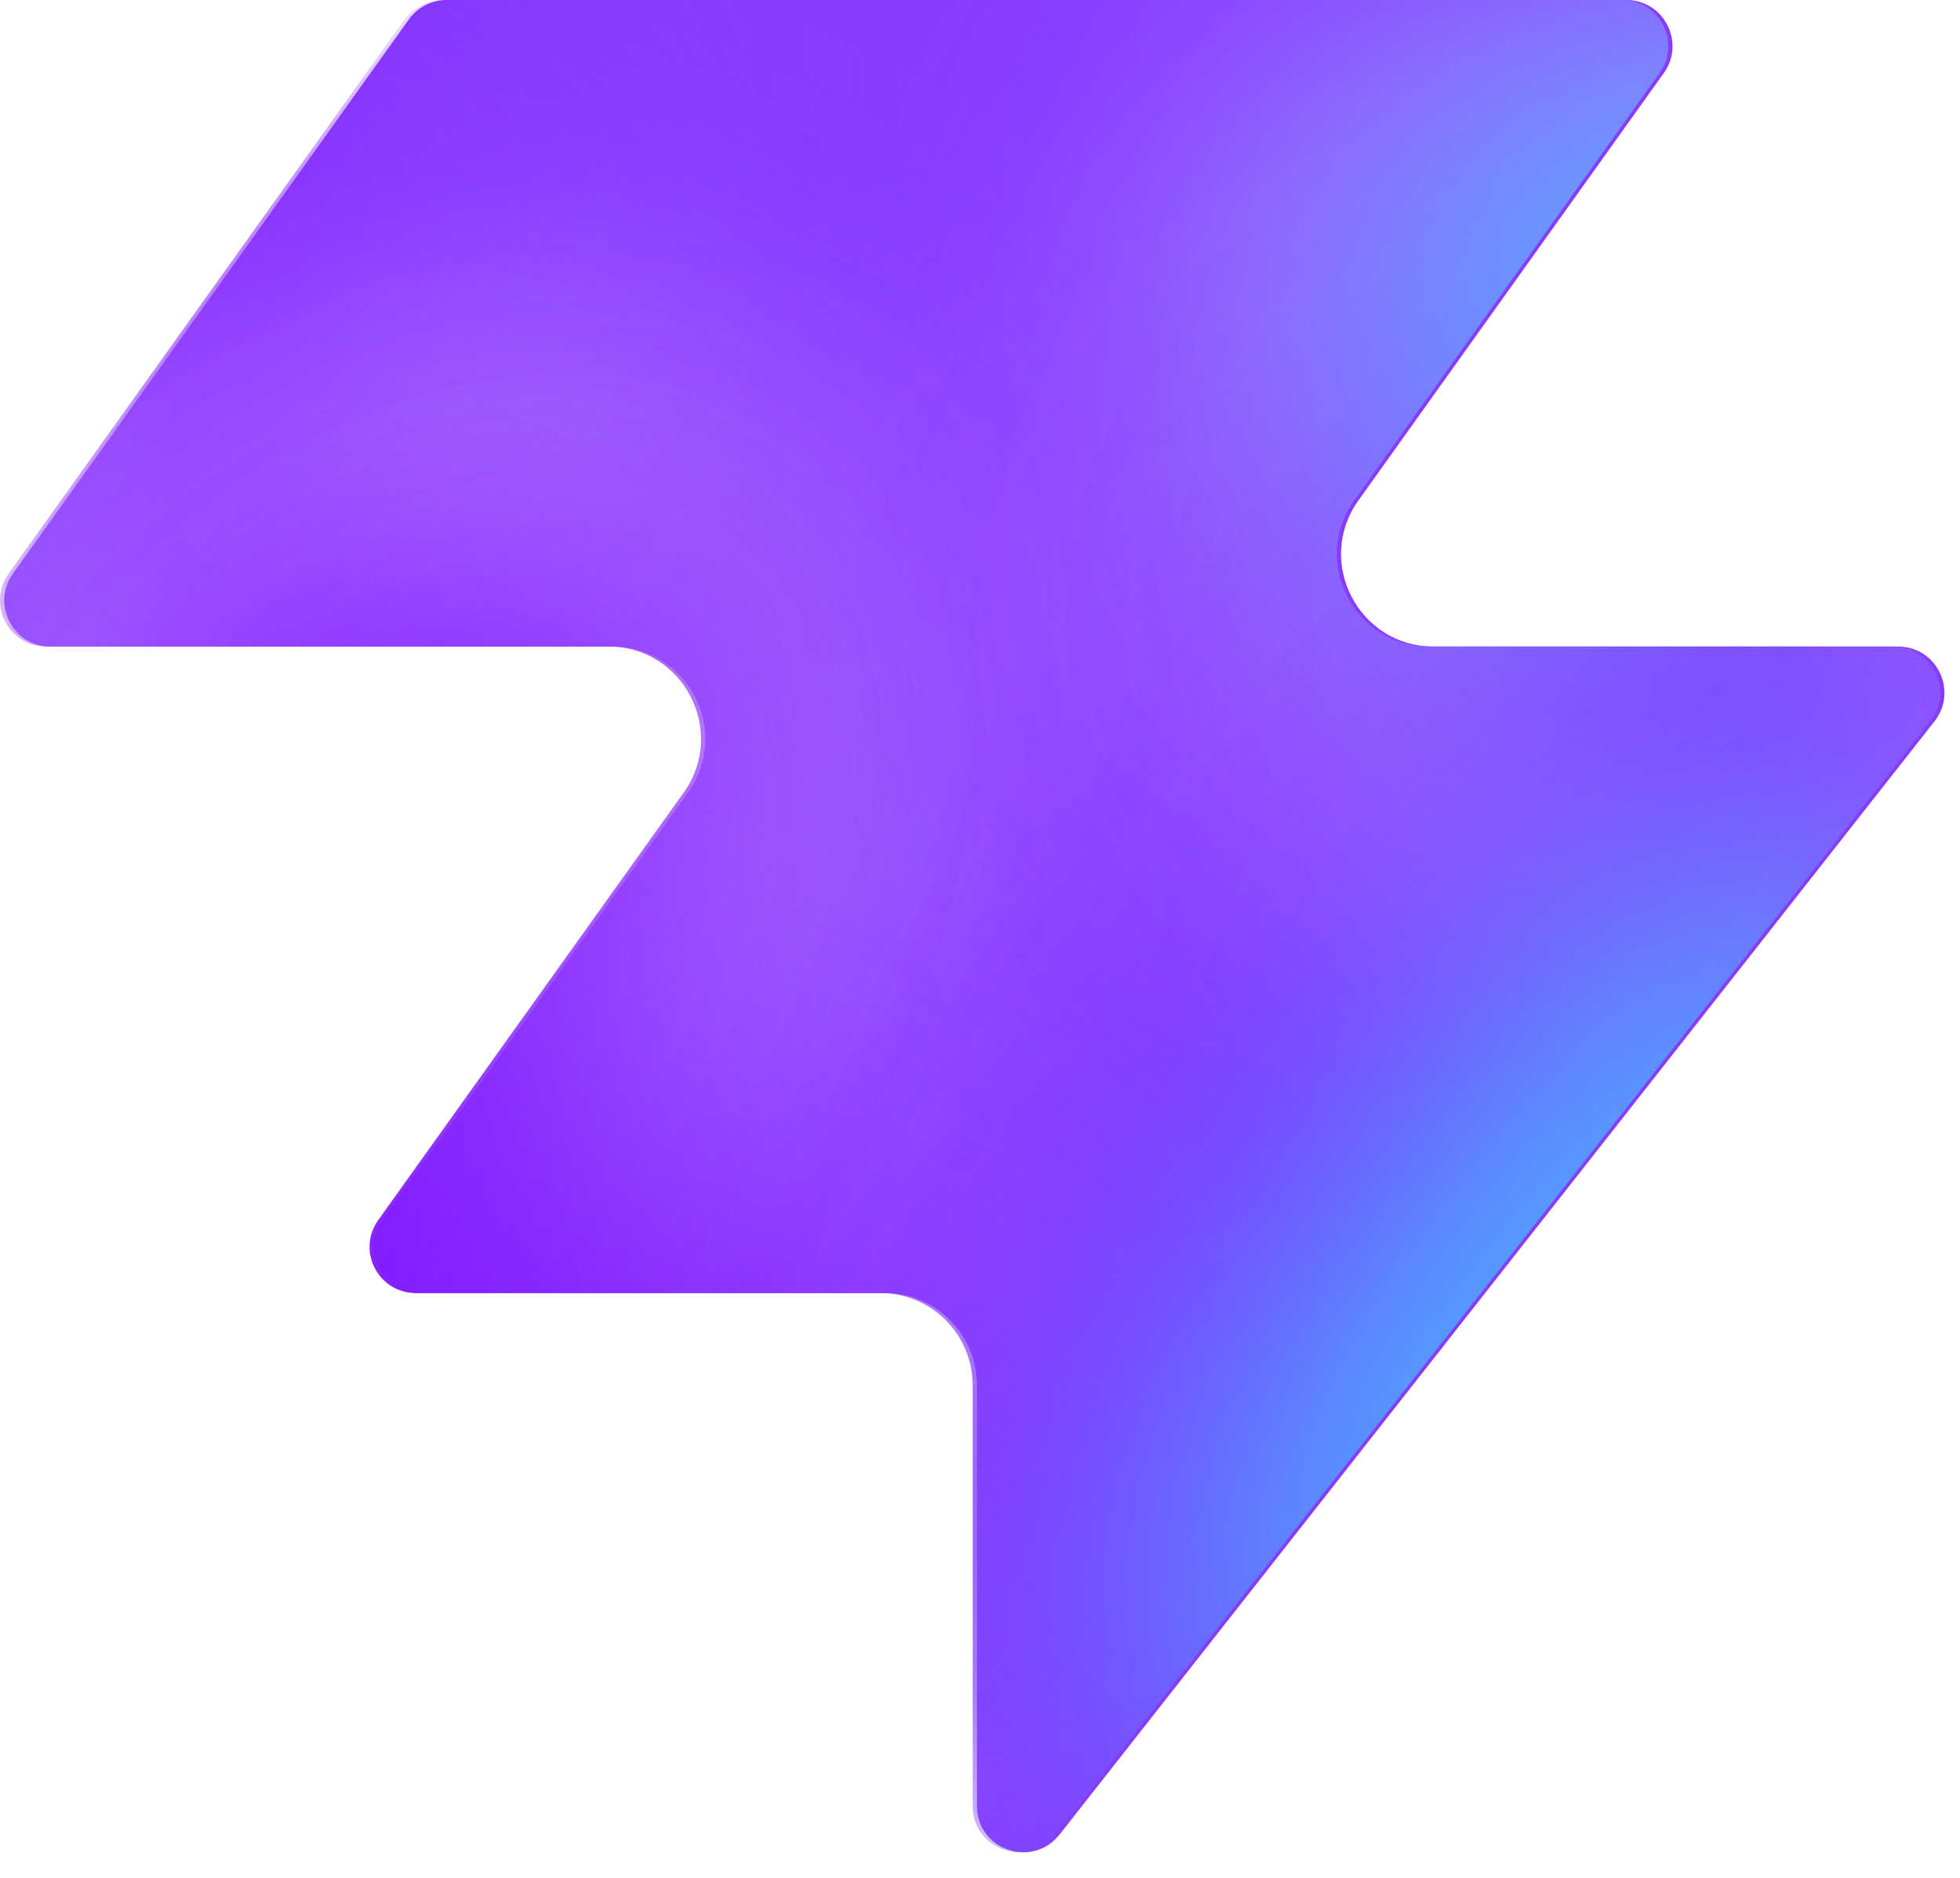
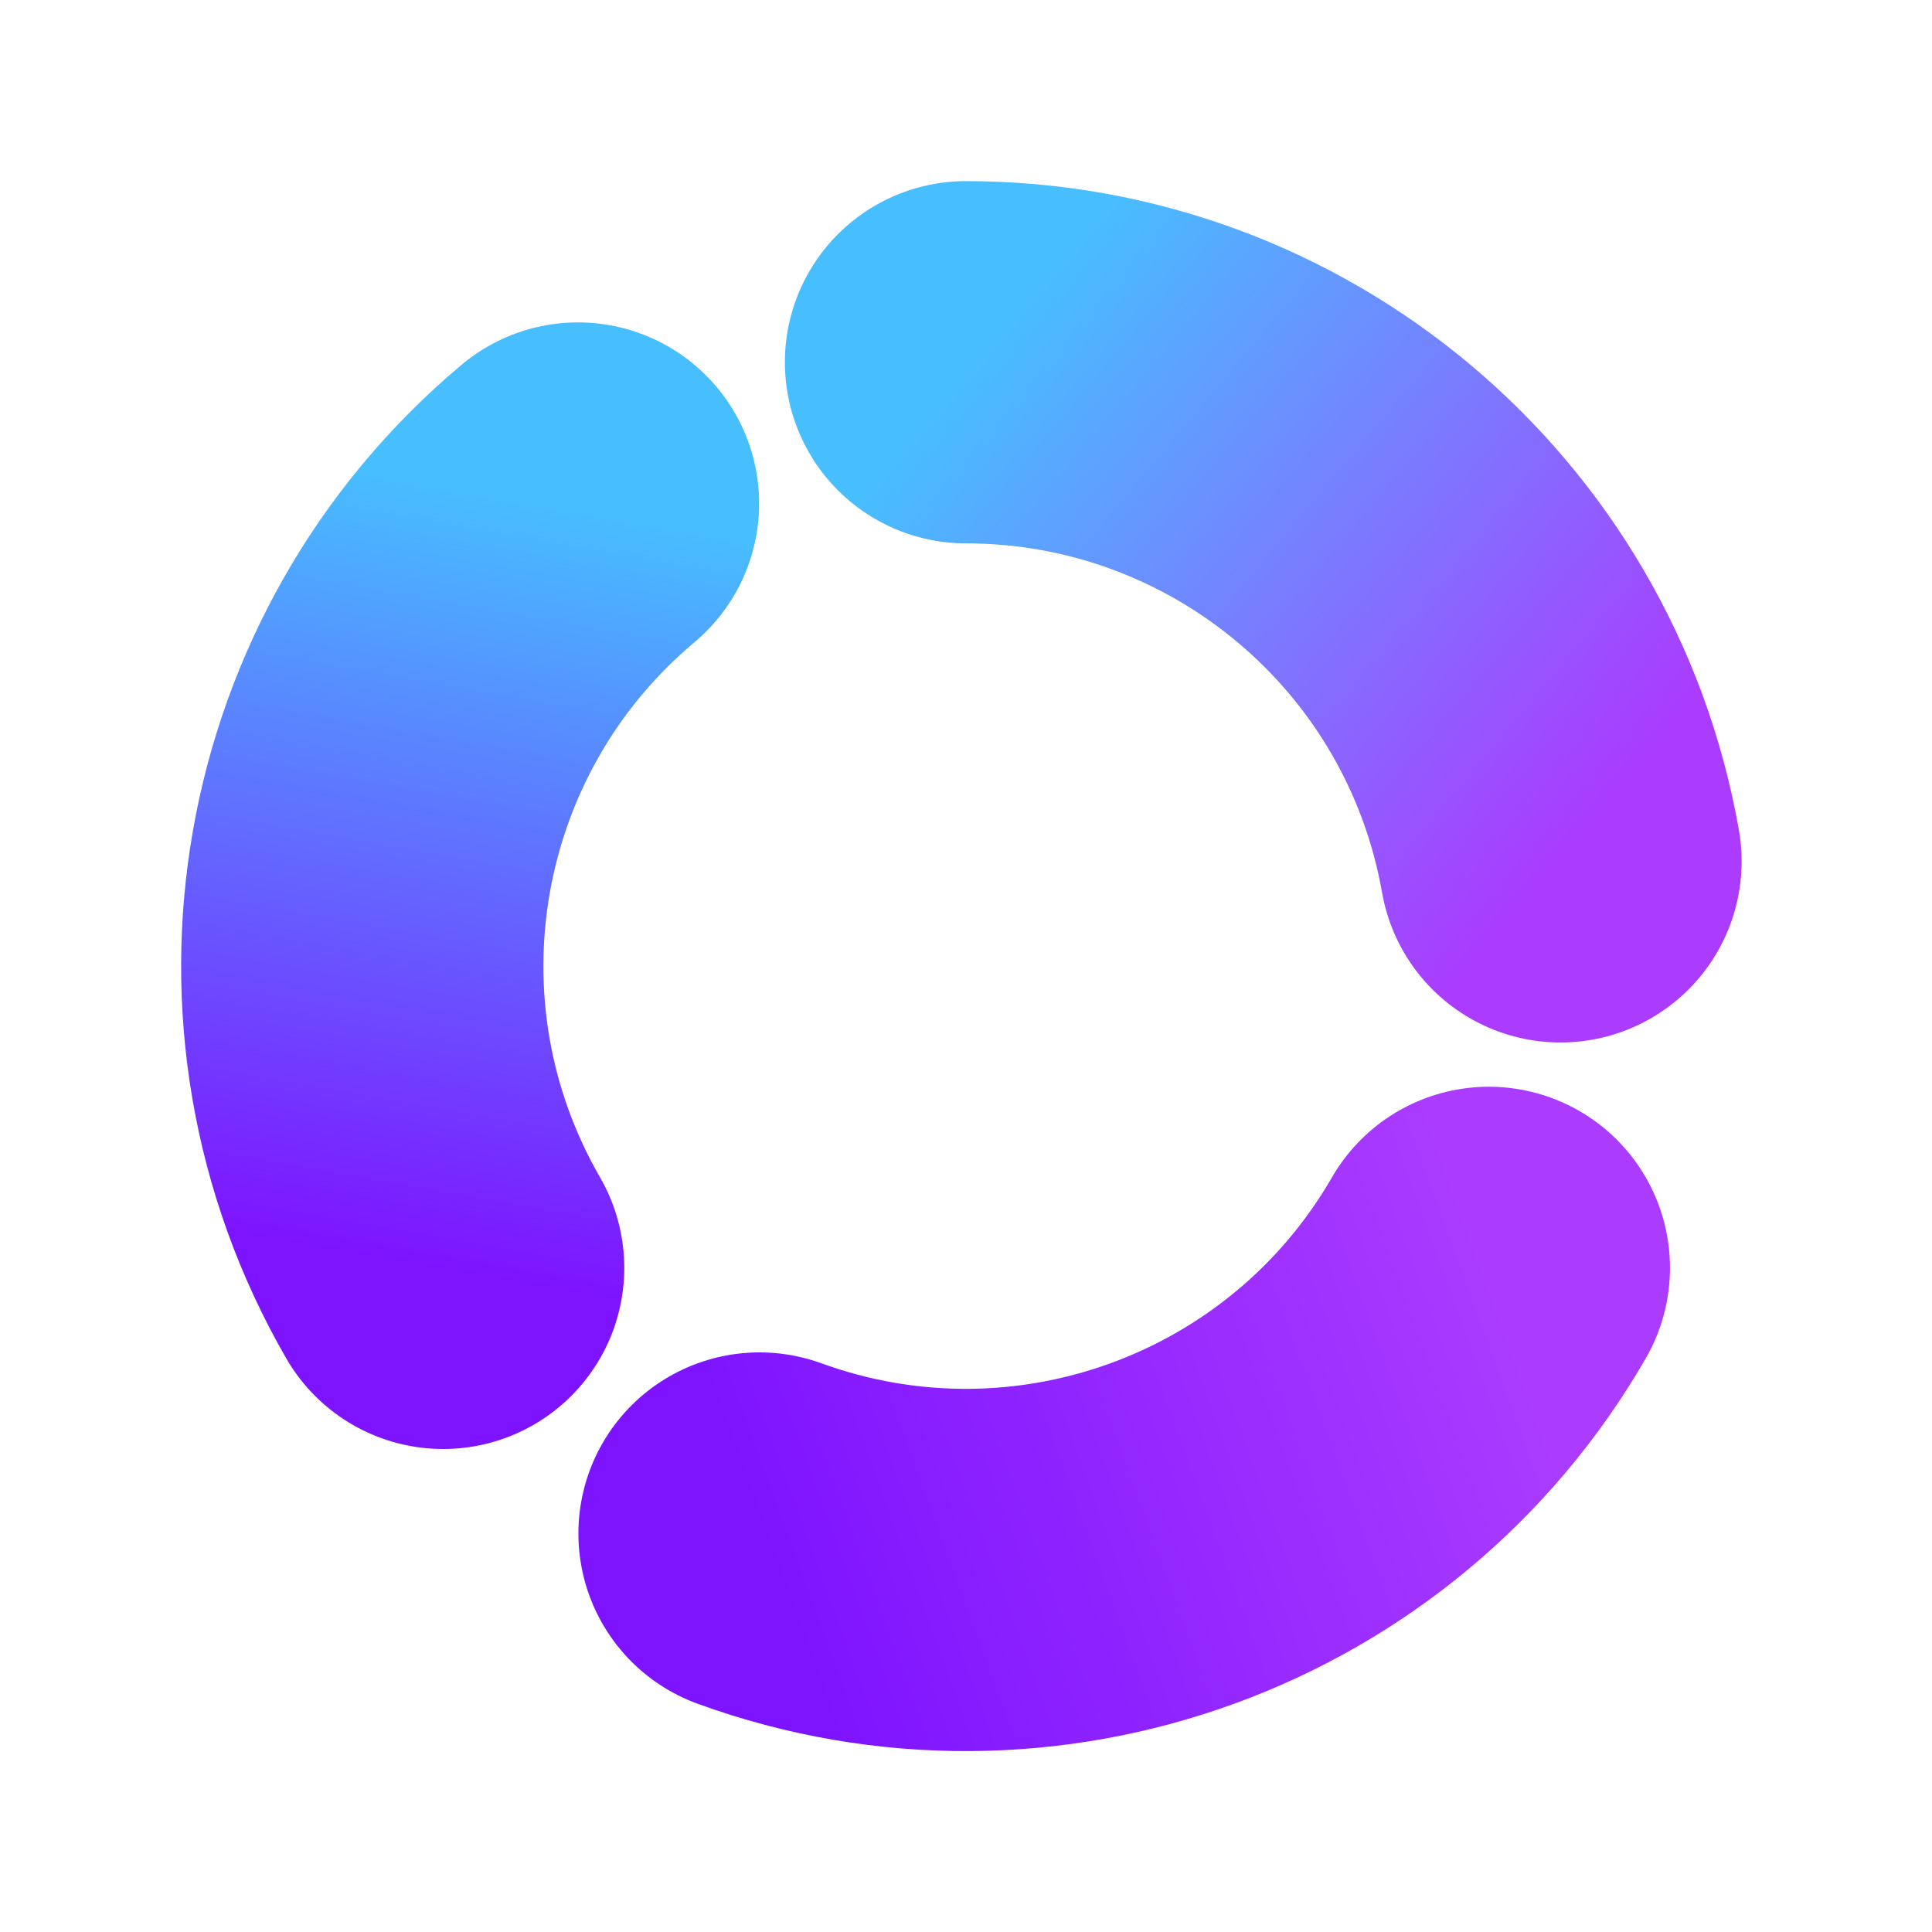
- <svg xmlns="http://www.w3.org/2000/svg" width="48" height="46" fill="none" viewBox="0 0 48 46">
-   <path fill="#863bff" d="M25.946 44.938c-.664.845-2.021.375-2.021-.698V33.937a2.26 2.26 0 0 0-2.262-2.262H10.287c-.92 0-1.456-1.04-.92-1.788l7.48-10.471c1.07-1.497 0-3.578-1.842-3.578H1.237c-.92 0-1.456-1.04-.92-1.788L10.013.474c.214-.297.556-.474.92-.474h28.894c.92 0 1.456 1.04.92 1.788l-7.48 10.471c-1.07 1.498 0 3.579 1.842 3.579h11.377c.943 0 1.473 1.088.89 1.83L25.947 44.94z" style="fill:#863bff;fill:color(display-p3 .525 .23 1);fill-opacity:1" />
-   <mask id="a" width="48" height="46" x="0" y="0" maskUnits="userSpaceOnUse" style="mask-type:alpha">
-     <path fill="#000" d="M25.842 44.938c-.664.844-2.021.375-2.021-.698V33.937a2.26 2.26 0 0 0-2.262-2.262H10.183c-.92 0-1.456-1.04-.92-1.788l7.48-10.471c1.07-1.498 0-3.579-1.842-3.579H1.133c-.92 0-1.456-1.04-.92-1.787L9.91.473c.214-.297.556-.474.92-.474h28.894c.92 0 1.456 1.04.92 1.788l-7.48 10.471c-1.07 1.498 0 3.578 1.842 3.578h11.377c.943 0 1.473 1.088.89 1.832L25.843 44.94z" style="fill:#000;fill-opacity:1" />
-   </mask>
-   <g mask="url(#a)">
-     <g filter="url(#b)">
-       <ellipse cx="5.508" cy="14.704" fill="#ede6ff" rx="5.508" ry="14.704" style="fill:#ede6ff;fill:color(display-p3 .927 .903 1);fill-opacity:1" transform="matrix(.00324 1 1 -.00324 -4.47 31.516)" />
-     </g>
-     <g filter="url(#c)">
-       <ellipse cx="10.399" cy="29.851" fill="#ede6ff" rx="10.399" ry="29.851" style="fill:#ede6ff;fill:color(display-p3 .927 .903 1);fill-opacity:1" transform="matrix(.00324 1 1 -.00324 -39.328 7.883)" />
-     </g>
-     <g filter="url(#d)">
-       <ellipse cx="5.508" cy="30.487" fill="#7e14ff" rx="5.508" ry="30.487" style="fill:#7e14ff;fill:color(display-p3 .492 .077 1);fill-opacity:1" transform="rotate(89.814 -25.913 -14.639)scale(1 -1)" />
-     </g>
-     <g filter="url(#e)">
-       <ellipse cx="5.508" cy="30.599" fill="#7e14ff" rx="5.508" ry="30.599" style="fill:#7e14ff;fill:color(display-p3 .492 .077 1);fill-opacity:1" transform="rotate(89.814 -32.644 -3.334)scale(1 -1)" />
-     </g>
-     <g filter="url(#f)">
-       <ellipse cx="5.508" cy="30.599" fill="#7e14ff" rx="5.508" ry="30.599" style="fill:#7e14ff;fill:color(display-p3 .492 .077 1);fill-opacity:1" transform="matrix(.00324 1 1 -.00324 -34.34 30.47)" />
-     </g>
-     <g filter="url(#g)">
-       <ellipse cx="14.072" cy="22.078" fill="#ede6ff" rx="14.072" ry="22.078" style="fill:#ede6ff;fill:color(display-p3 .927 .903 1);fill-opacity:1" transform="rotate(93.35 24.506 48.493)scale(-1 1)" />
-     </g>
-     <g filter="url(#h)">
-       <ellipse cx="3.47" cy="21.501" fill="#7e14ff" rx="3.47" ry="21.501" style="fill:#7e14ff;fill:color(display-p3 .492 .077 1);fill-opacity:1" transform="rotate(89.009 28.708 47.59)scale(-1 1)" />
-     </g>
-     <g filter="url(#i)">
-       <ellipse cx="3.47" cy="21.501" fill="#7e14ff" rx="3.47" ry="21.501" style="fill:#7e14ff;fill:color(display-p3 .492 .077 1);fill-opacity:1" transform="rotate(89.009 28.708 47.59)scale(-1 1)" />
-     </g>
-     <g filter="url(#j)">
-       <ellipse cx=".387" cy="8.972" fill="#7e14ff" rx="4.407" ry="29.108" style="fill:#7e14ff;fill:color(display-p3 .492 .077 1);fill-opacity:1" transform="rotate(39.51 .387 8.972)" />
-     </g>
-     <g filter="url(#k)">
-       <ellipse cx="47.523" cy="-6.092" fill="#7e14ff" rx="4.407" ry="29.108" style="fill:#7e14ff;fill:color(display-p3 .492 .077 1);fill-opacity:1" transform="rotate(37.892 47.523 -6.092)" />
-     </g>
-     <g filter="url(#l)">
-       <ellipse cx="41.412" cy="6.333" fill="#47bfff" rx="5.971" ry="9.665" style="fill:#47bfff;fill:color(display-p3 .28 .748 1);fill-opacity:1" transform="rotate(37.892 41.412 6.333)" />
-     </g>
-     <g filter="url(#m)">
-       <ellipse cx="-1.879" cy="38.332" fill="#7e14ff" rx="4.407" ry="29.108" style="fill:#7e14ff;fill:color(display-p3 .492 .077 1);fill-opacity:1" transform="rotate(37.892 -1.88 38.332)" />
-     </g>
-     <g filter="url(#n)">
-       <ellipse cx="-1.879" cy="38.332" fill="#7e14ff" rx="4.407" ry="29.108" style="fill:#7e14ff;fill:color(display-p3 .492 .077 1);fill-opacity:1" transform="rotate(37.892 -1.88 38.332)" />
-     </g>
-     <g filter="url(#o)">
-       <ellipse cx="35.651" cy="29.907" fill="#7e14ff" rx="4.407" ry="29.108" style="fill:#7e14ff;fill:color(display-p3 .492 .077 1);fill-opacity:1" transform="rotate(37.892 35.651 29.907)" />
-     </g>
-     <g filter="url(#p)">
-       <ellipse cx="38.418" cy="32.4" fill="#47bfff" rx="5.971" ry="15.297" style="fill:#47bfff;fill:color(display-p3 .28 .748 1);fill-opacity:1" transform="rotate(37.892 38.418 32.4)" />
-     </g>
-   </g>
+ <svg xmlns="http://www.w3.org/2000/svg" width="48" height="48" fill="none" viewBox="0 0 48 48">
  <defs>
-     <filter id="b" width="60.045" height="41.654" x="-19.77" y="16.149" color-interpolation-filters="sRGB" filterUnits="userSpaceOnUse">
-       <feFlood flood-opacity="0" result="BackgroundImageFix" />
-       <feBlend in="SourceGraphic" in2="BackgroundImageFix" result="shape" />
-       <feGaussianBlur result="effect1_foregroundBlur_2002_17158" stdDeviation="7.659" />
-     </filter>
-     <filter id="c" width="90.34" height="51.437" x="-54.613" y="-7.533" color-interpolation-filters="sRGB" filterUnits="userSpaceOnUse">
-       <feFlood flood-opacity="0" result="BackgroundImageFix" />
-       <feBlend in="SourceGraphic" in2="BackgroundImageFix" result="shape" />
-       <feGaussianBlur result="effect1_foregroundBlur_2002_17158" stdDeviation="7.659" />
-     </filter>
-     <filter id="d" width="79.355" height="29.4" x="-49.64" y="2.03" color-interpolation-filters="sRGB" filterUnits="userSpaceOnUse">
-       <feFlood flood-opacity="0" result="BackgroundImageFix" />
-       <feBlend in="SourceGraphic" in2="BackgroundImageFix" result="shape" />
-       <feGaussianBlur result="effect1_foregroundBlur_2002_17158" stdDeviation="4.596" />
-     </filter>
-     <filter id="e" width="79.579" height="29.4" x="-45.045" y="20.029" color-interpolation-filters="sRGB" filterUnits="userSpaceOnUse">
-       <feFlood flood-opacity="0" result="BackgroundImageFix" />
-       <feBlend in="SourceGraphic" in2="BackgroundImageFix" result="shape" />
-       <feGaussianBlur result="effect1_foregroundBlur_2002_17158" stdDeviation="4.596" />
-     </filter>
-     <filter id="f" width="79.579" height="29.4" x="-43.513" y="21.178" color-interpolation-filters="sRGB" filterUnits="userSpaceOnUse">
-       <feFlood flood-opacity="0" result="BackgroundImageFix" />
-       <feBlend in="SourceGraphic" in2="BackgroundImageFix" result="shape" />
-       <feGaussianBlur result="effect1_foregroundBlur_2002_17158" stdDeviation="4.596" />
-     </filter>
-     <filter id="g" width="74.749" height="58.852" x="15.756" y="-17.901" color-interpolation-filters="sRGB" filterUnits="userSpaceOnUse">
-       <feFlood flood-opacity="0" result="BackgroundImageFix" />
-       <feBlend in="SourceGraphic" in2="BackgroundImageFix" result="shape" />
-       <feGaussianBlur result="effect1_foregroundBlur_2002_17158" stdDeviation="7.659" />
-     </filter>
-     <filter id="h" width="61.377" height="25.362" x="23.548" y="2.284" color-interpolation-filters="sRGB" filterUnits="userSpaceOnUse">
-       <feFlood flood-opacity="0" result="BackgroundImageFix" />
-       <feBlend in="SourceGraphic" in2="BackgroundImageFix" result="shape" />
-       <feGaussianBlur result="effect1_foregroundBlur_2002_17158" stdDeviation="4.596" />
-     </filter>
-     <filter id="i" width="61.377" height="25.362" x="23.548" y="2.284" color-interpolation-filters="sRGB" filterUnits="userSpaceOnUse">
-       <feFlood flood-opacity="0" result="BackgroundImageFix" />
-       <feBlend in="SourceGraphic" in2="BackgroundImageFix" result="shape" />
-       <feGaussianBlur result="effect1_foregroundBlur_2002_17158" stdDeviation="4.596" />
-     </filter>
-     <filter id="j" width="56.045" height="63.649" x="-27.636" y="-22.853" color-interpolation-filters="sRGB" filterUnits="userSpaceOnUse">
-       <feFlood flood-opacity="0" result="BackgroundImageFix" />
-       <feBlend in="SourceGraphic" in2="BackgroundImageFix" result="shape" />
-       <feGaussianBlur result="effect1_foregroundBlur_2002_17158" stdDeviation="4.596" />
-     </filter>
-     <filter id="k" width="54.814" height="64.646" x="20.116" y="-38.415" color-interpolation-filters="sRGB" filterUnits="userSpaceOnUse">
-       <feFlood flood-opacity="0" result="BackgroundImageFix" />
-       <feBlend in="SourceGraphic" in2="BackgroundImageFix" result="shape" />
-       <feGaussianBlur result="effect1_foregroundBlur_2002_17158" stdDeviation="4.596" />
-     </filter>
-     <filter id="l" width="33.541" height="35.313" x="24.641" y="-11.323" color-interpolation-filters="sRGB" filterUnits="userSpaceOnUse">
-       <feFlood flood-opacity="0" result="BackgroundImageFix" />
-       <feBlend in="SourceGraphic" in2="BackgroundImageFix" result="shape" />
-       <feGaussianBlur result="effect1_foregroundBlur_2002_17158" stdDeviation="4.596" />
-     </filter>
-     <filter id="m" width="54.814" height="64.646" x="-29.286" y="6.009" color-interpolation-filters="sRGB" filterUnits="userSpaceOnUse">
-       <feFlood flood-opacity="0" result="BackgroundImageFix" />
-       <feBlend in="SourceGraphic" in2="BackgroundImageFix" result="shape" />
-       <feGaussianBlur result="effect1_foregroundBlur_2002_17158" stdDeviation="4.596" />
-     </filter>
-     <filter id="n" width="54.814" height="64.646" x="-29.286" y="6.009" color-interpolation-filters="sRGB" filterUnits="userSpaceOnUse">
-       <feFlood flood-opacity="0" result="BackgroundImageFix" />
-       <feBlend in="SourceGraphic" in2="BackgroundImageFix" result="shape" />
-       <feGaussianBlur result="effect1_foregroundBlur_2002_17158" stdDeviation="4.596" />
-     </filter>
-     <filter id="o" width="54.814" height="64.646" x="8.244" y="-2.416" color-interpolation-filters="sRGB" filterUnits="userSpaceOnUse">
-       <feFlood flood-opacity="0" result="BackgroundImageFix" />
-       <feBlend in="SourceGraphic" in2="BackgroundImageFix" result="shape" />
-       <feGaussianBlur result="effect1_foregroundBlur_2002_17158" stdDeviation="4.596" />
-     </filter>
-     <filter id="p" width="39.409" height="43.623" x="18.713" y="10.588" color-interpolation-filters="sRGB" filterUnits="userSpaceOnUse">
-       <feFlood flood-opacity="0" result="BackgroundImageFix" />
-       <feBlend in="SourceGraphic" in2="BackgroundImageFix" result="shape" />
-       <feGaussianBlur result="effect1_foregroundBlur_2002_17158" stdDeviation="4.596" />
-     </filter>
+     <linearGradient id="ff-g1" x1="24" y1="9" x2="38.77" y2="21.4" gradientUnits="userSpaceOnUse">
+       <stop offset="0" stop-color="#47bfff" />
+       <stop offset="1" stop-color="#aa3bff" />
+     </linearGradient>
+     <linearGradient id="ff-g2" x1="36.99" y1="31.5" x2="18.87" y2="38.1" gradientUnits="userSpaceOnUse">
+       <stop offset="0" stop-color="#aa3bff" />
+       <stop offset="1" stop-color="#7e14ff" />
+     </linearGradient>
+     <linearGradient id="ff-g3" x1="11.01" y1="31.5" x2="14.36" y2="12.51" gradientUnits="userSpaceOnUse">
+       <stop offset="0" stop-color="#7e14ff" />
+       <stop offset="1" stop-color="#47bfff" />
+     </linearGradient>
  </defs>
+   <path stroke="url(#ff-g1)" stroke-linecap="round" stroke-width="9" d="M24 9A15 15 0 0 1 38.77 21.4" />
+   <path stroke="url(#ff-g2)" stroke-linecap="round" stroke-width="9" d="M36.99 31.5A15 15 0 0 1 18.87 38.1" />
+   <path stroke="url(#ff-g3)" stroke-linecap="round" stroke-width="9" d="M11.01 31.5A15 15 0 0 1 14.36 12.51" />
</svg>
